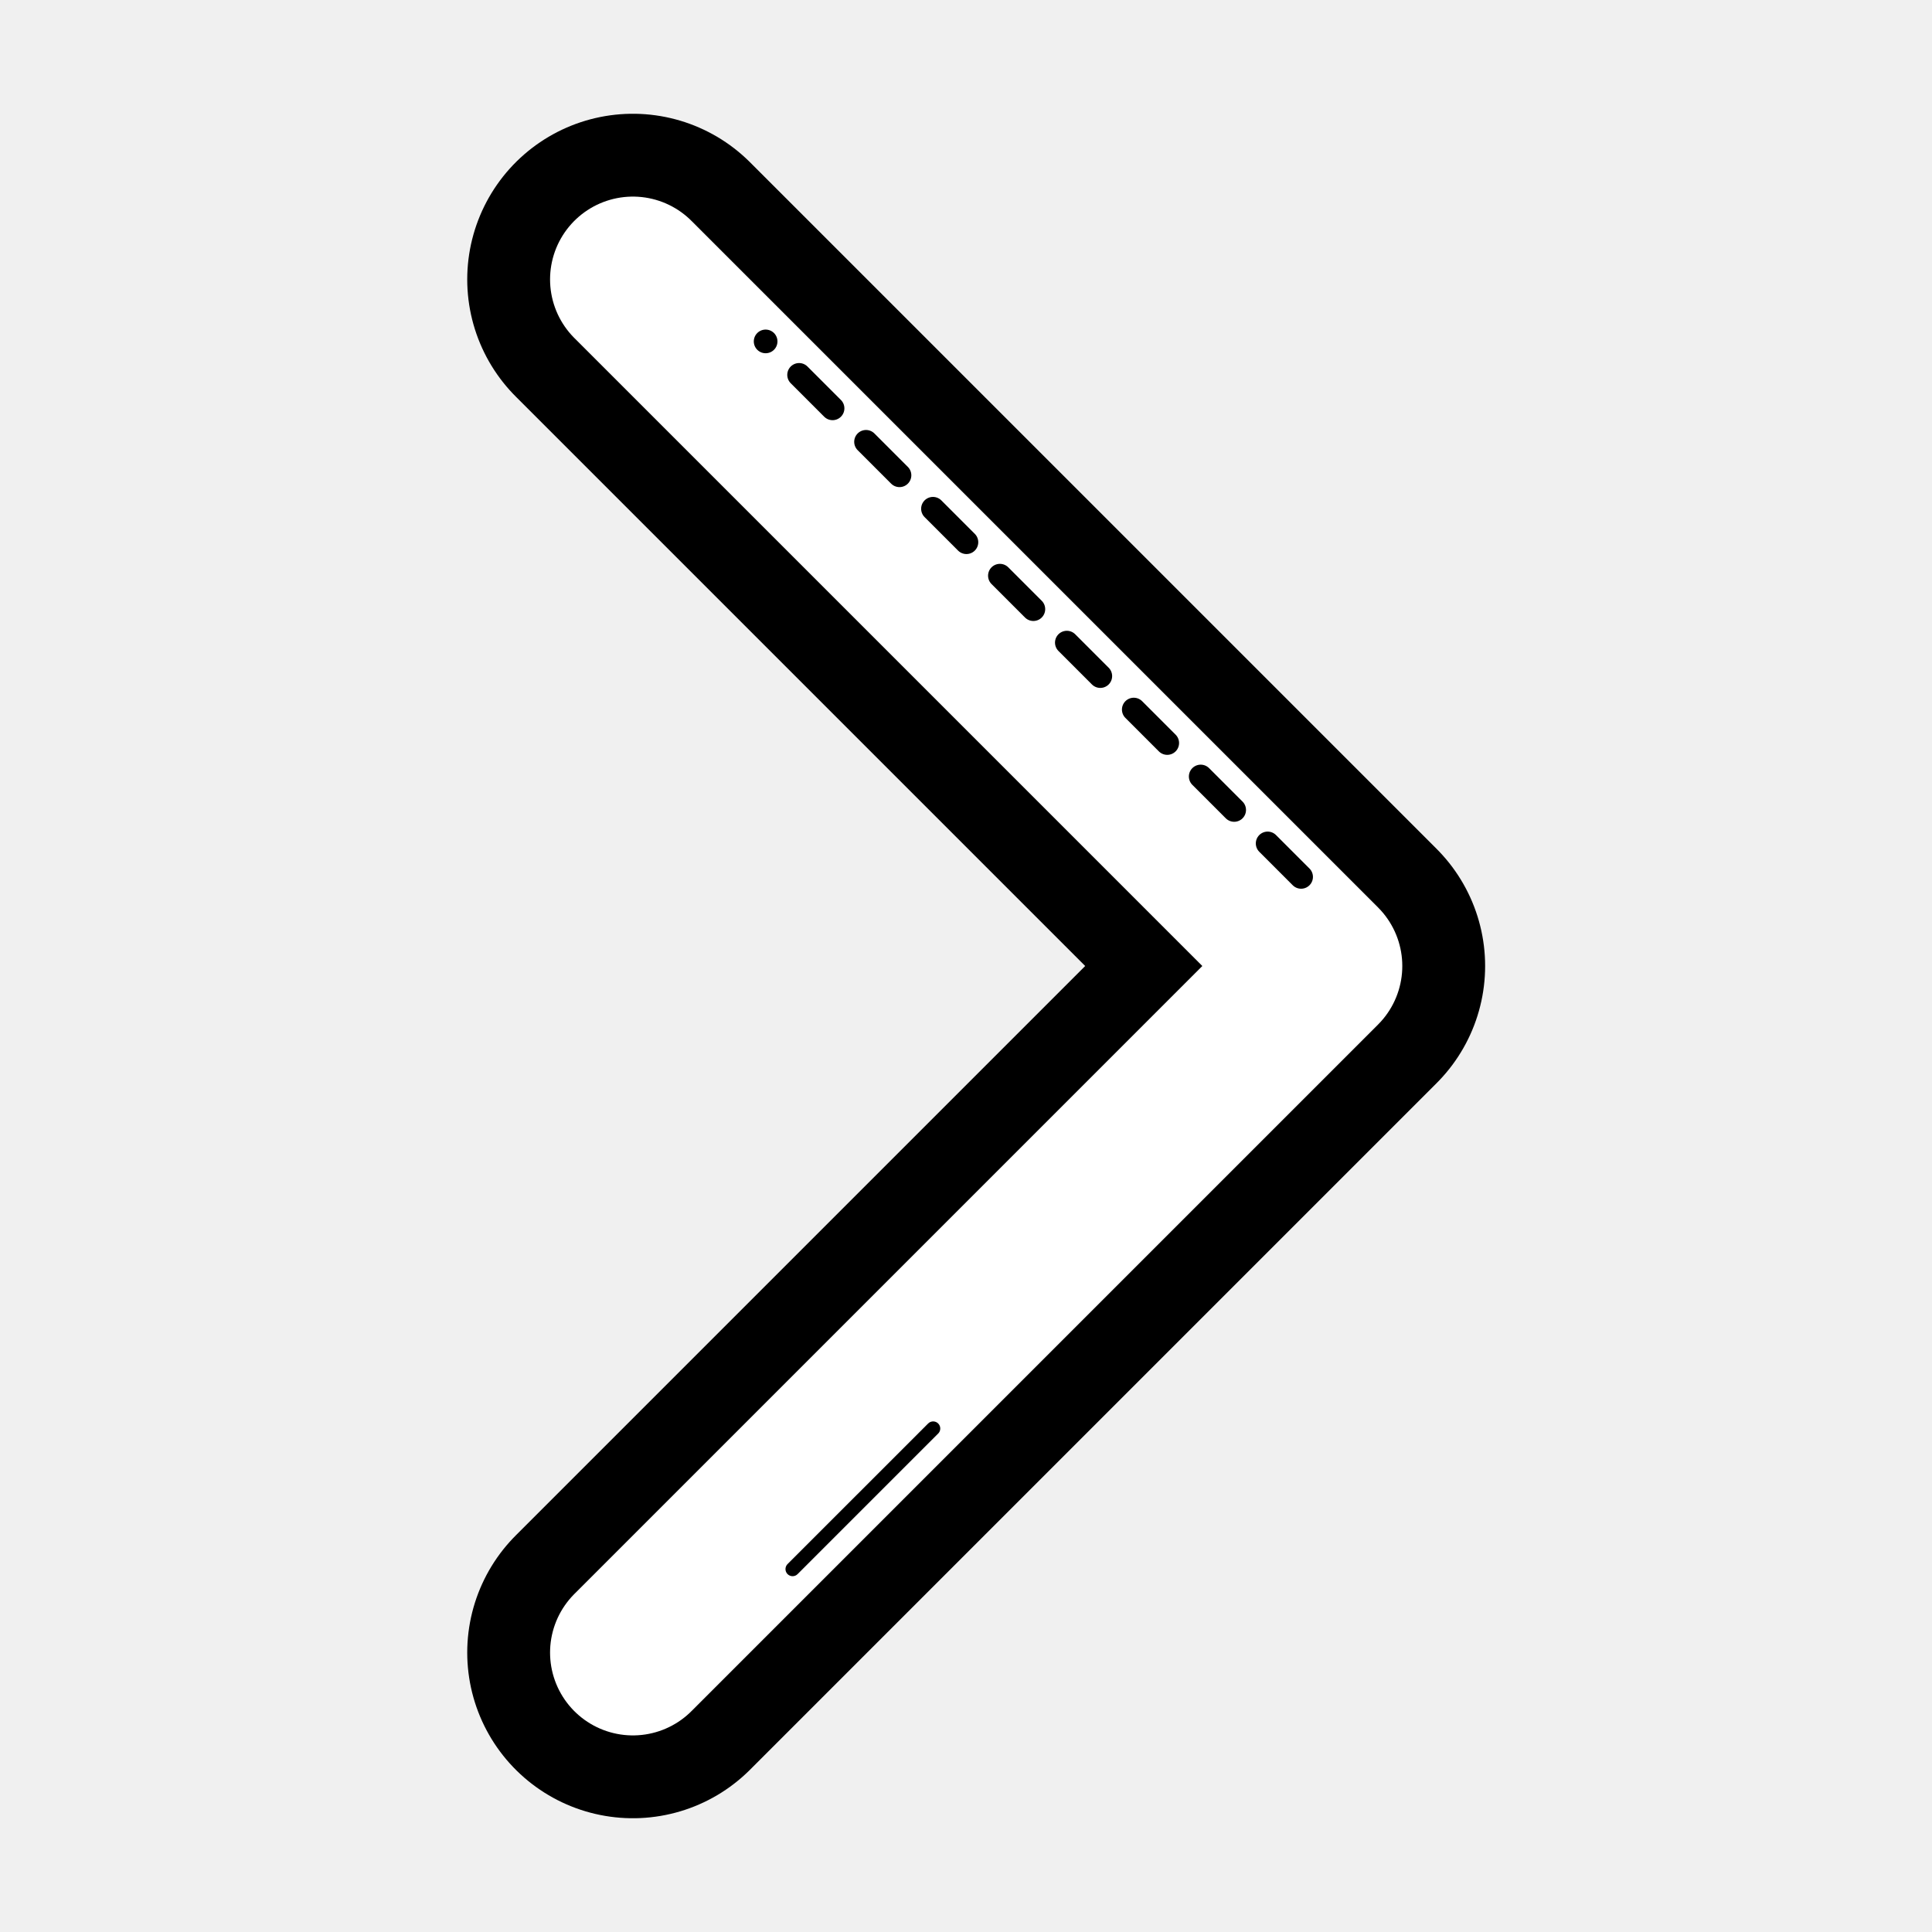
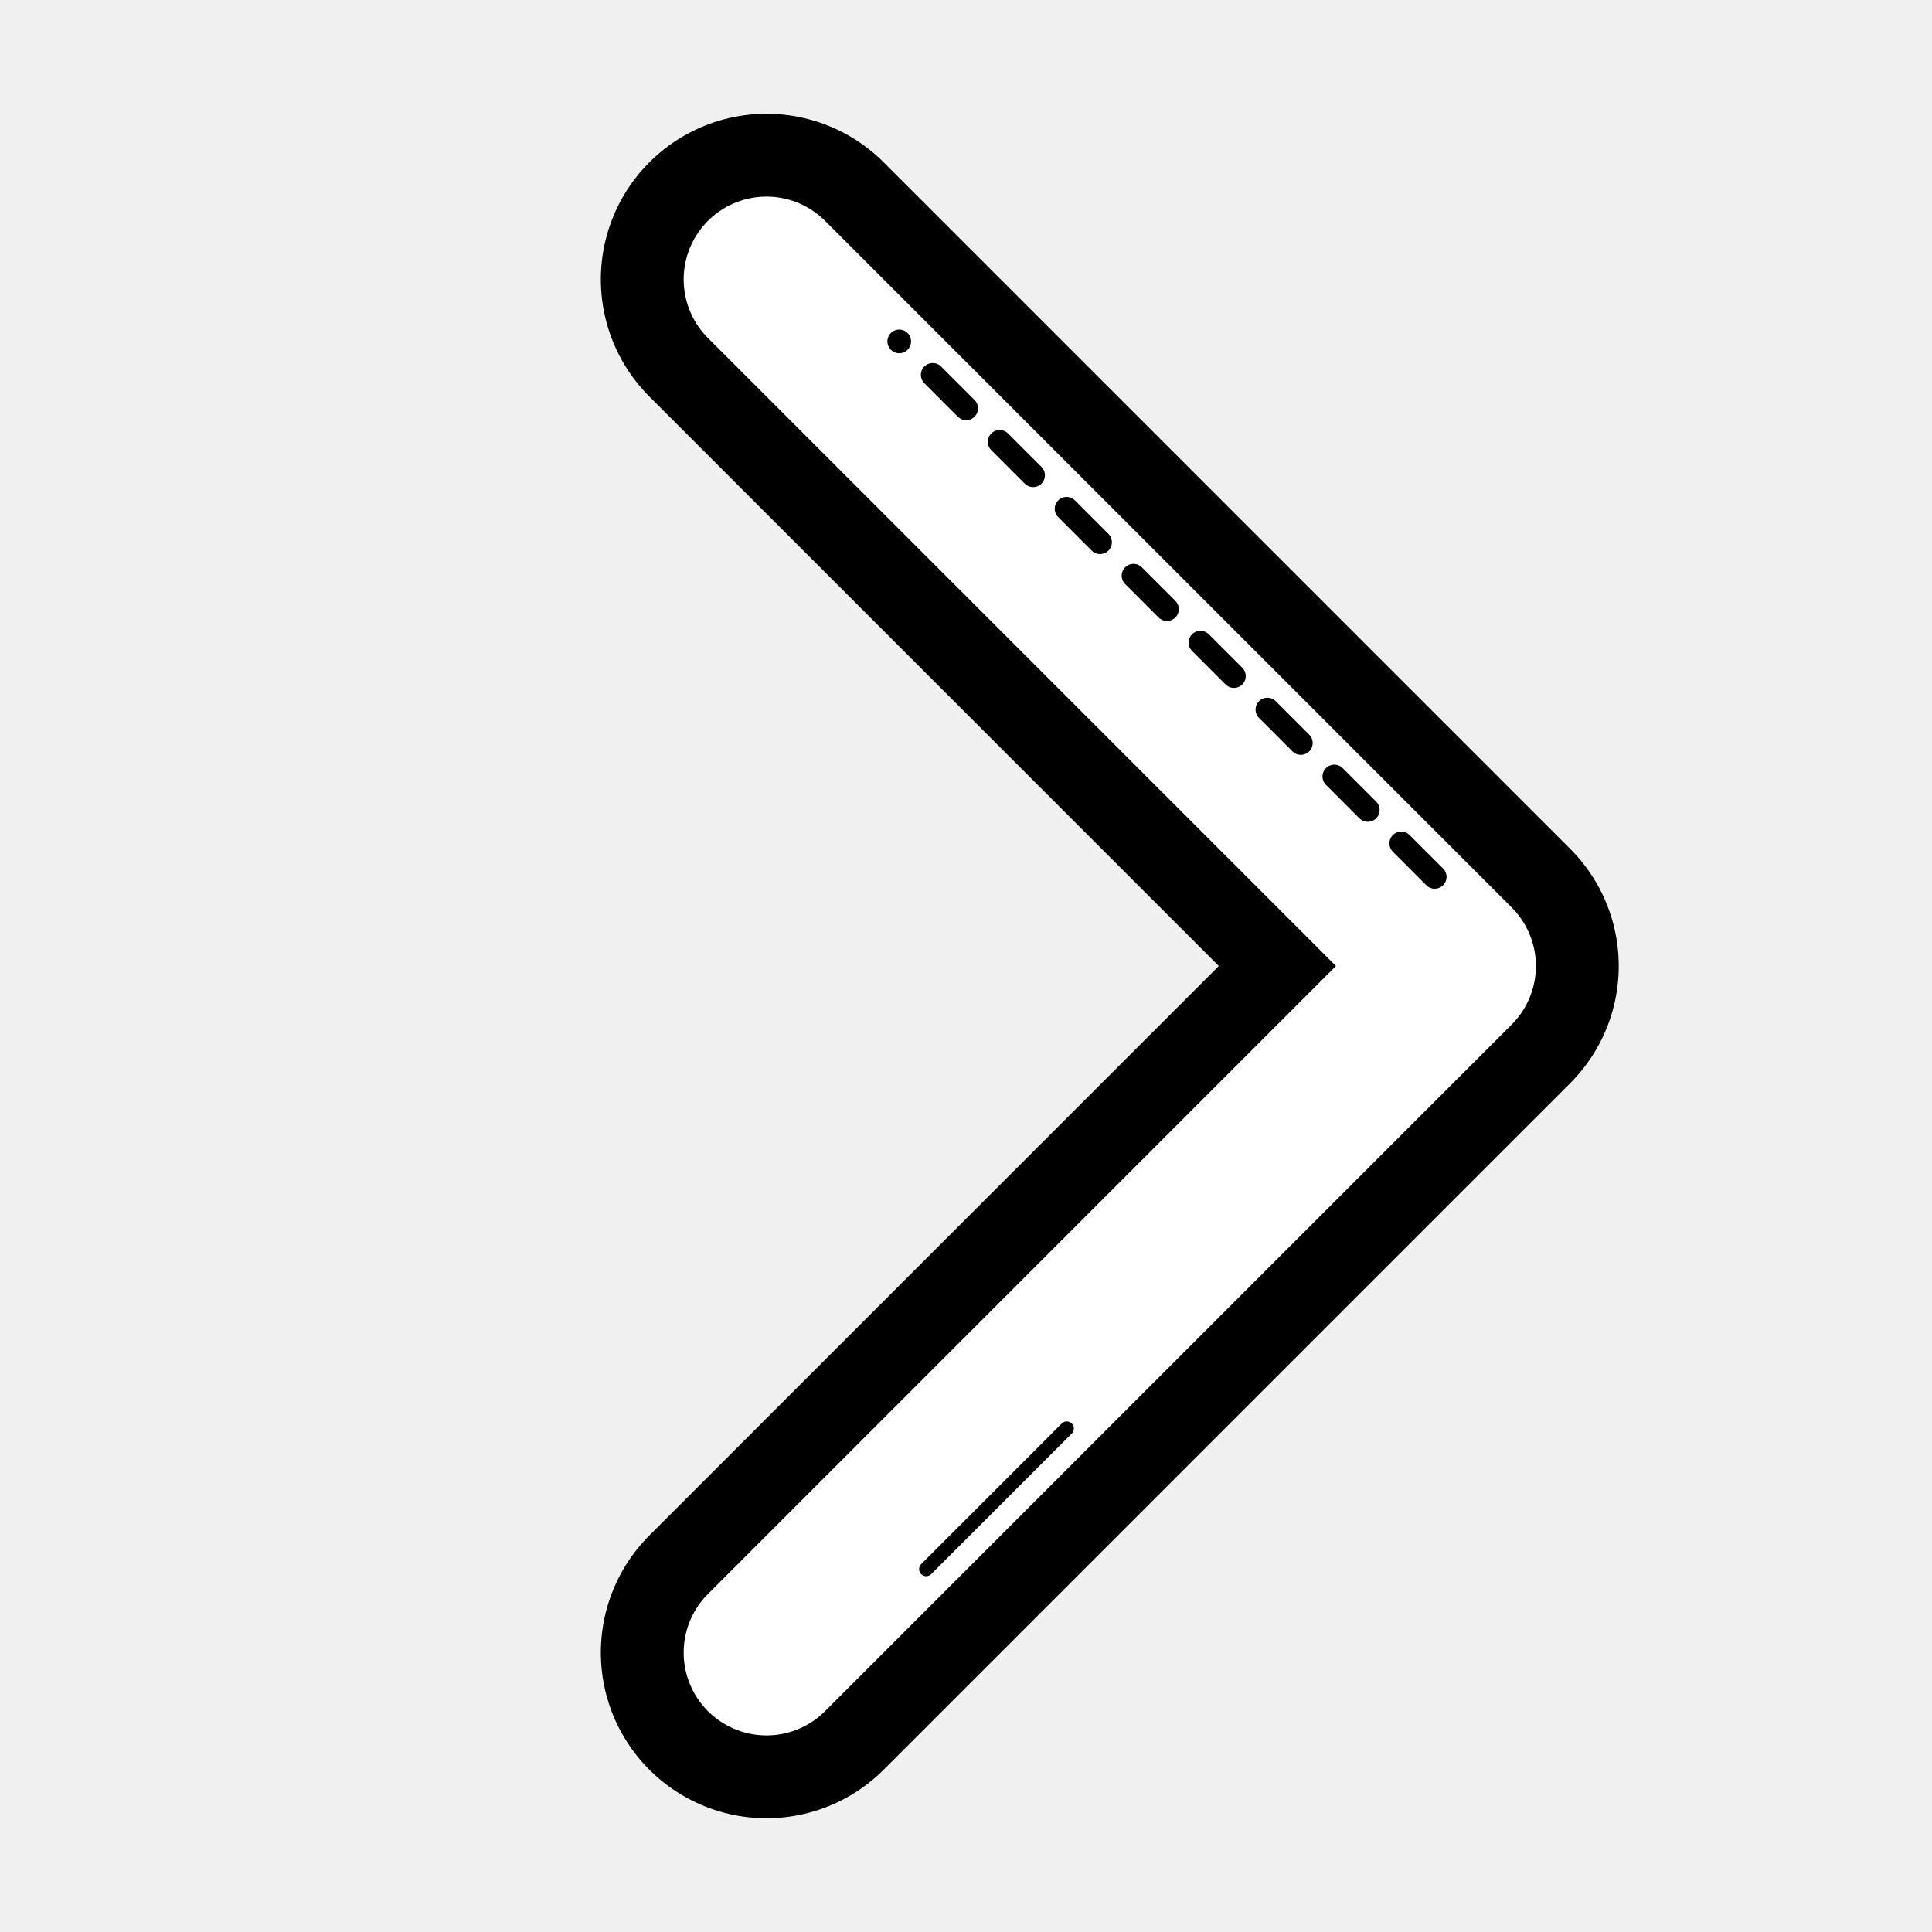
- <svg xmlns="http://www.w3.org/2000/svg" width="1080mm" height="1080mm" version="1.1" viewBox="0 0 1080 1080">
-   <g fill="none" stroke-linecap="round" stroke-linejoin="round">
-     <path d="m353.79 156.2 383.8 383.8-383.8 383.8" stroke="#000" stroke-width="185.21" />
-     <path d="m353.79 156.2 383.8 383.8-383.8 383.8" stroke="#fff" stroke-width="92.604" />
-     <path d="m427.99 190.85 315.77 315.77" stroke="#000" stroke-dasharray="26.458, 26.458" stroke-dashoffset="132.29" stroke-width="13.229" />
-     <path d="m521.64 798.55-136.95 136.95" stroke="#000" stroke-dasharray="190.5,190.5" stroke-dashoffset="79.375" stroke-width="7.938" />
+ <svg xmlns="http://www.w3.org/2000/svg" width="1080mm" height="1080mm" version="1.1" viewBox="0 0 1080 1080" id="svg14">
+   <defs id="defs18" />
+   <g fill="none" stroke-linecap="round" stroke-linejoin="round" id="g12" transform="translate(74.6872)">
+     <path d="M 353.79,156.2 737.59,540 353.79,923.8" stroke="#000000" stroke-width="185.21" id="path4" />
+     <path d="M 353.79,156.2 737.59,540 353.79,923.8" stroke="#ffffff" stroke-width="92.604" id="path6" />
+     <path d="M 427.99,190.85 743.76,506.62" stroke="#000000" stroke-dasharray="26.458, 26.458" stroke-dashoffset="132.29" stroke-width="13.229" id="path8" />
+     <path d="M 521.64,798.55 384.69,935.5" stroke="#000000" stroke-dasharray="190.5, 190.5" stroke-dashoffset="79.375" stroke-width="7.938" id="path10" />
  </g>
</svg>
